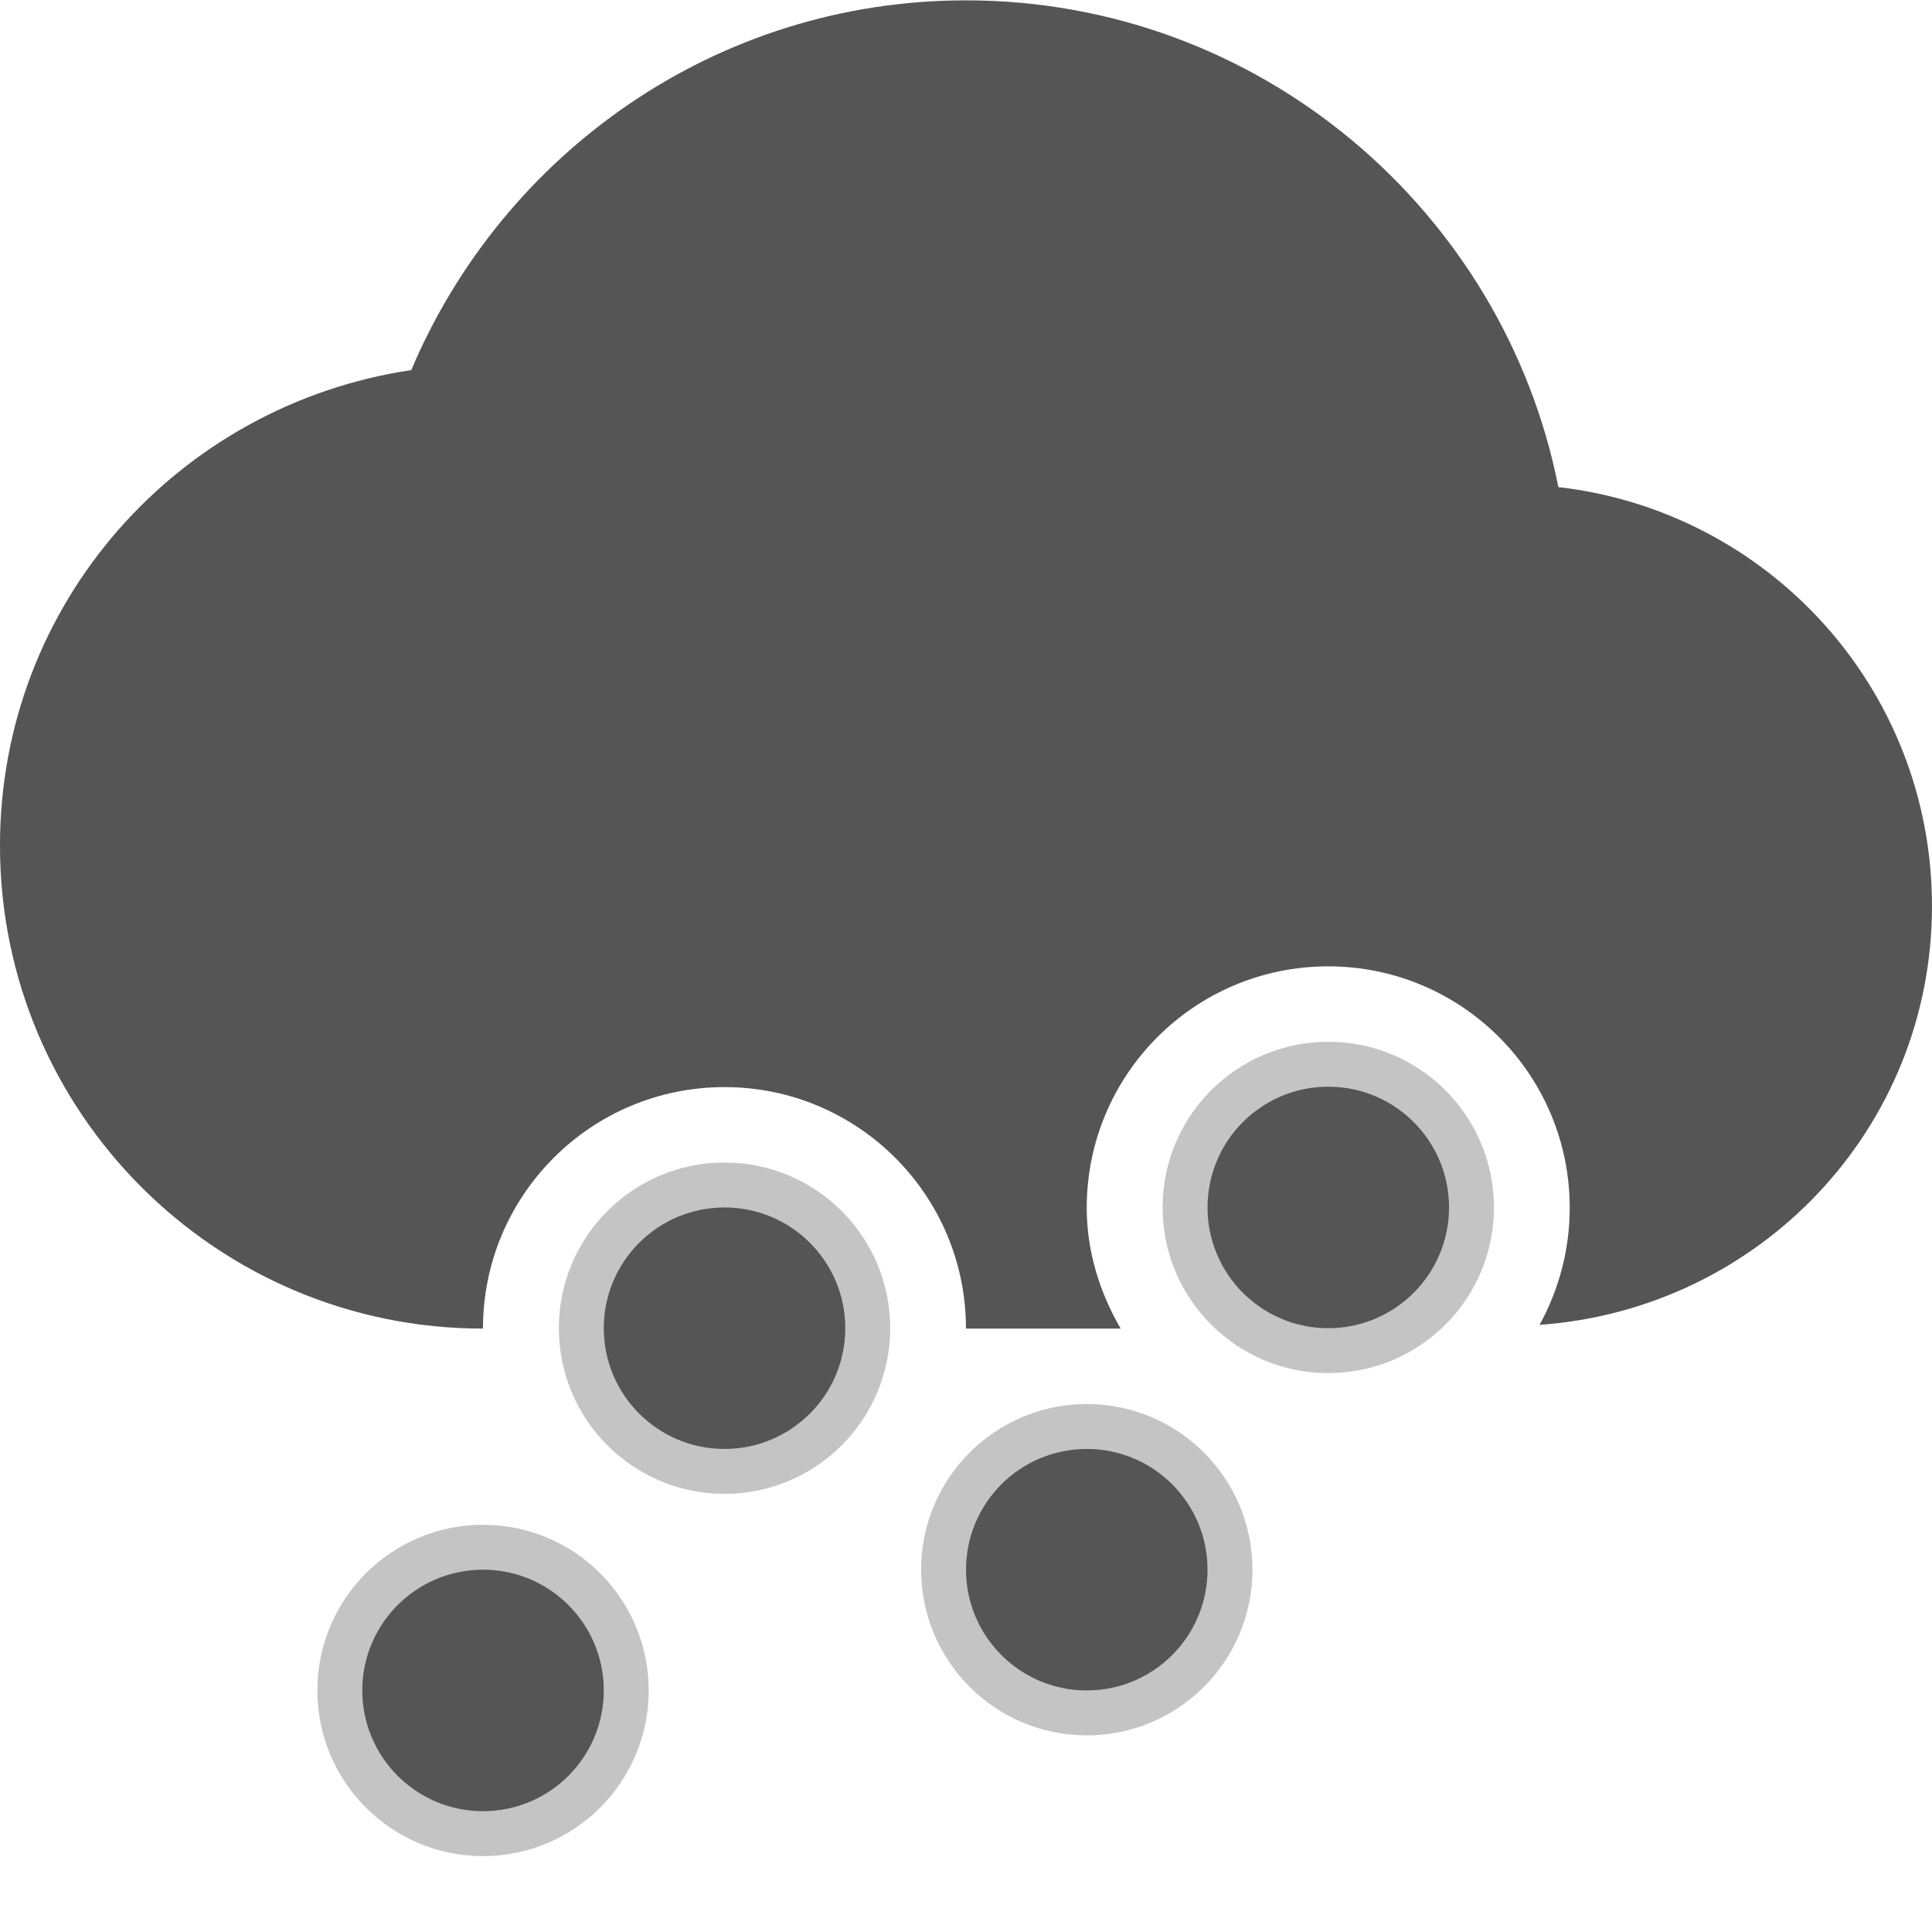
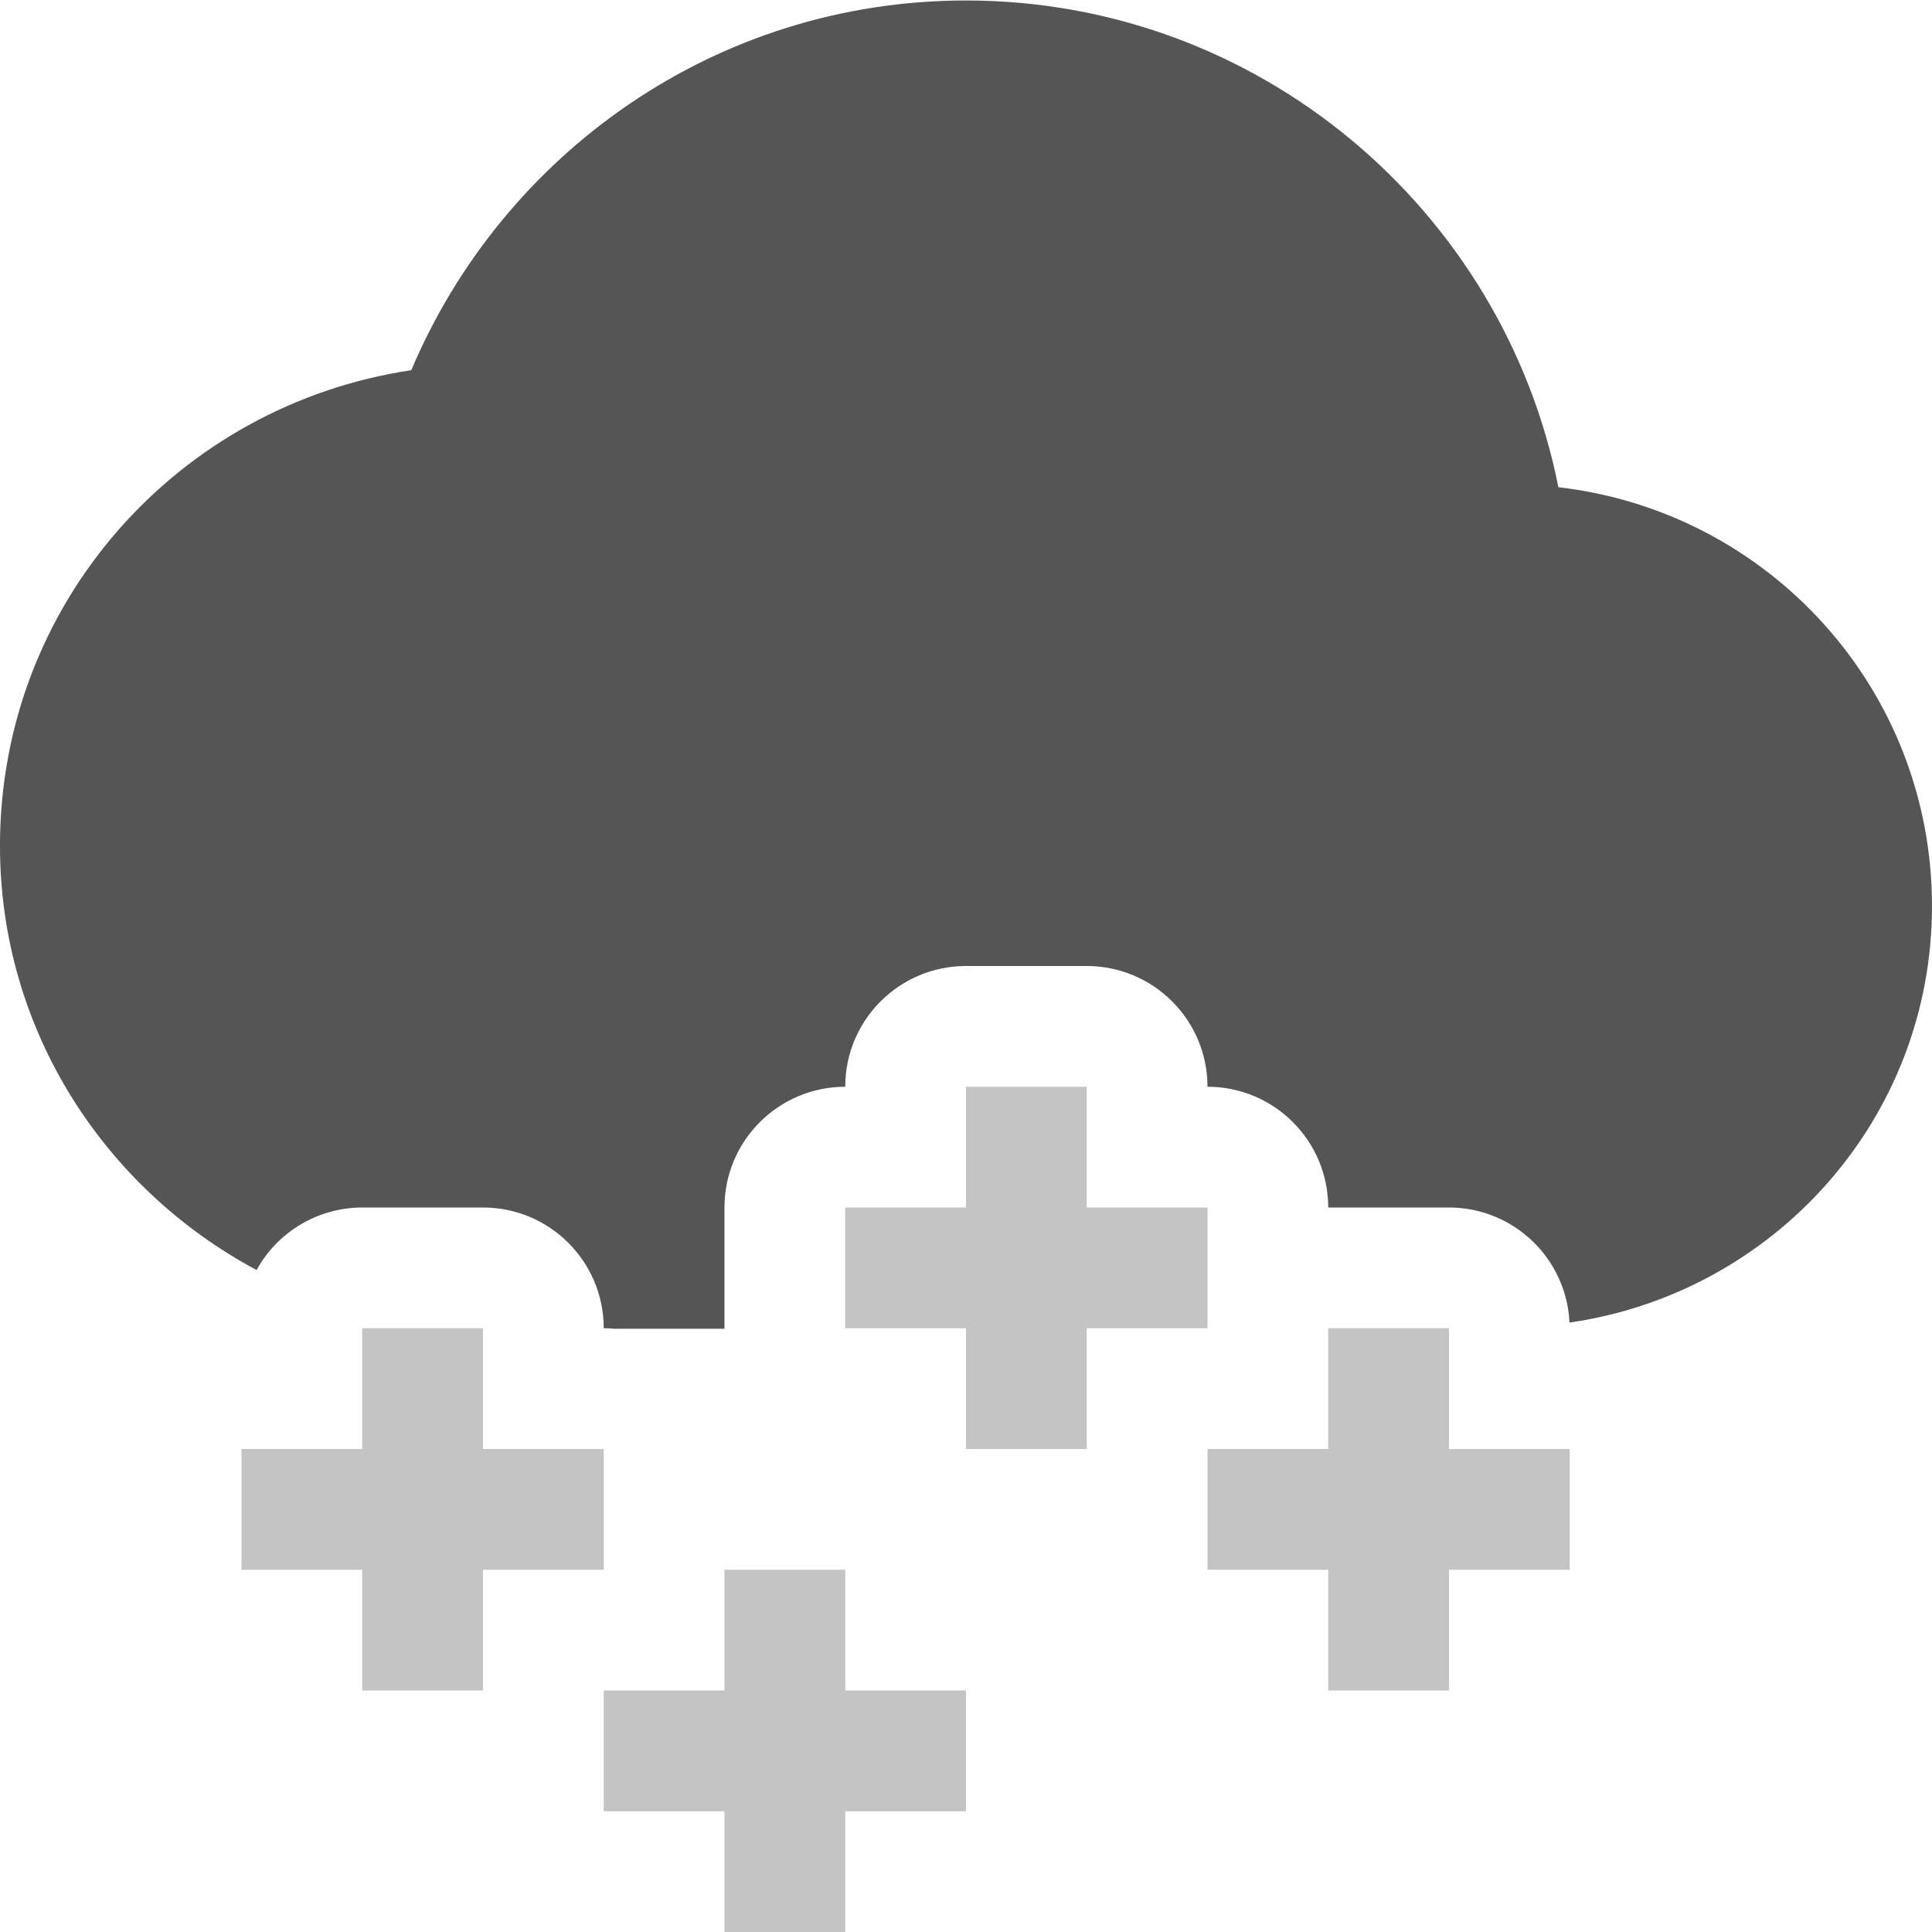
<svg xmlns="http://www.w3.org/2000/svg" xmlns:ns1="http://www.openswatchbook.org/uri/2009/osb" height="16" id="svg7384" style="enable-background:new" version="1.1" width="16">
  <defs id="defs7386">
    <linearGradient id="linearGradient5606" ns1:paint="solid">
      <stop id="stop5608" offset="0" style="stop-color:#000000;stop-opacity:1;" />
    </linearGradient>
-     <filter color-interpolation-filters="sRGB" id="filter7554">
+     <filter id="filter7554" style="color-interpolation-filters:sRGB">
      <feBlend id="feBlend7556" in2="BackgroundImage" mode="darken" />
    </filter>
  </defs>
-   <g id="layer9" style="display:inline" transform="translate(-525.0002,331.0029)">
-     <path d="m 533,-331 c -2.071,0 -3.835,1.268 -4.594,3.062 -1.928,0.287 -3.406,1.93 -3.406,3.938 0,2.209 1.791,4 4,4 0,-1.105 0.895,-2 2,-2 1.105,0 2,0.895 2,2 l 1.281,0 c -0.171,-0.295 -0.281,-0.635 -0.281,-1 0,-1.105 0.895,-2 2,-2 1.105,0 2,0.895 2,2 0,0.35 -0.092,0.683 -0.25,0.969 1.816,-0.129 3.25,-1.62 3.25,-3.469 0,-1.797 -1.351,-3.269 -3.094,-3.469 C 537.452,-329.262 535.427,-331 533,-331 z" id="path6101" style="fill:#555555;fill-opacity:1;stroke:none" />
-     <circle cx="5" cy="14" d="m 6,14 c 0,0.552 -0.448,1 -1,1 -0.552,0 -1,-0.448 -1,-1 0,-0.552 0.448,-1 1,-1 0.552,0 1,0.448 1,1 z" id="path3854" r="1" style="opacity:0.35;color:#000000;fill:#555555;fill-opacity:1;fill-rule:nonzero;stroke:none;stroke-width:1;marker:none;visibility:visible;display:inline;overflow:visible;enable-background:accumulate" transform="matrix(1.371967,0,0,1.371967,522.1406,-336.2109)" />
-     <circle cx="5" cy="14" d="m 6,14 c 0,0.552 -0.448,1 -1,1 -0.552,0 -1,-0.448 -1,-1 0,-0.552 0.448,-1 1,-1 0.552,0 1,0.448 1,1 z" id="path3856" r="1" style="opacity:0.35;color:#000000;fill:#555555;fill-opacity:1;fill-rule:nonzero;stroke:none;stroke-width:1;marker:none;visibility:visible;display:inline;overflow:visible;enable-background:accumulate" transform="matrix(1.371967,0,0,1.371967,527.1406,-337.2109)" />
-     <circle cx="5" cy="14" d="m 6,14 c 0,0.552 -0.448,1 -1,1 -0.552,0 -1,-0.448 -1,-1 0,-0.552 0.448,-1 1,-1 0.552,0 1,0.448 1,1 z" id="path3859" r="1" style="opacity:0.35;color:#000000;fill:#555555;fill-opacity:1;fill-rule:nonzero;stroke:none;stroke-width:1;marker:none;visibility:visible;display:inline;overflow:visible;enable-background:accumulate" transform="matrix(1.371967,0,0,1.371967,524.1406,-339.2109)" />
-     <circle cx="5" cy="14" d="m 6,14 c 0,0.552 -0.448,1 -1,1 -0.552,0 -1,-0.448 -1,-1 0,-0.552 0.448,-1 1,-1 0.552,0 1,0.448 1,1 z" id="path3855" r="1" style="color:#000000;fill:#555555;fill-opacity:1;fill-rule:nonzero;stroke:none;stroke-width:1;marker:none;visibility:visible;display:inline;overflow:visible;enable-background:accumulate" transform="translate(526.0004,-334.0033)" />
-     <circle cx="5" cy="14" d="m 6,14 c 0,0.552 -0.448,1 -1,1 -0.552,0 -1,-0.448 -1,-1 0,-0.552 0.448,-1 1,-1 0.552,0 1,0.448 1,1 z" id="path3862" r="1" style="color:#000000;fill:#555555;fill-opacity:1;fill-rule:nonzero;stroke:none;stroke-width:1;marker:none;visibility:visible;display:inline;overflow:visible;enable-background:accumulate" transform="translate(524.0004,-331.0034)" />
-     <circle cx="5" cy="14" d="m 6,14 c 0,0.552 -0.448,1 -1,1 -0.552,0 -1,-0.448 -1,-1 0,-0.552 0.448,-1 1,-1 0.552,0 1,0.448 1,1 z" id="path3864" r="1" style="color:#000000;fill:#555555;fill-opacity:1;fill-rule:nonzero;stroke:none;stroke-width:1;marker:none;visibility:visible;display:inline;overflow:visible;enable-background:accumulate" transform="translate(529.0004,-332.0034)" />
-     <circle cx="5" cy="14" d="m 6,14 c 0,0.552 -0.448,1 -1,1 -0.552,0 -1,-0.448 -1,-1 0,-0.552 0.448,-1 1,-1 0.552,0 1,0.448 1,1 z" id="path6320" r="1" style="opacity:0.35;color:#000000;fill:#555555;fill-opacity:1;fill-rule:nonzero;stroke:none;stroke-width:1;marker:none;visibility:visible;display:inline;overflow:visible;enable-background:accumulate" transform="matrix(1.371967,0,0,1.371967,529.1406,-340.2109)" />
-     <circle cx="5" cy="14" d="m 6,14 c 0,0.552 -0.448,1 -1,1 -0.552,0 -1,-0.448 -1,-1 0,-0.552 0.448,-1 1,-1 0.552,0 1,0.448 1,1 z" id="path6322" r="1" style="color:#000000;fill:#555555;fill-opacity:1;fill-rule:nonzero;stroke:none;stroke-width:1;marker:none;visibility:visible;display:inline;overflow:visible;enable-background:accumulate" transform="translate(531.0004,-335.0034)" />
+   <g id="layer9" style="display:inline" transform="translate(-525.0002,335)">
+     <path d="m 533,-334.996 c -2.071,0 -3.835,1.268 -4.594,3.062 -1.928,0.287 -3.406,1.93 -3.406,3.938 0,1.528 0.866,2.84 2.125,3.514 A 1,1 0 0 1 528,-325 l 1,0 a 1,1 0 0 1 1,1 1,1 0 0 1 0.086,0.004 l 0.914,0 a 1,1 0 0 1 4e-5,-0.004 l 0,-1 a 1,1 0 0 1 1,-1 1,1 0 0 1 1,-1 l 1,0 a 1,1 0 0 1 1,1 1,1 0 0 1 1,1 l 1,0 a 1,1 0 0 1 0.998,0.953 c 1.695,-0.244 3.002,-1.687 3.002,-3.449 0,-1.797 -1.351,-3.269 -3.094,-3.469 -0.455,-2.293 -2.479,-4.031 -4.906,-4.031 z" id="path6666" style="fill:#555555;fill-opacity:1;stroke:none" />
+     <path d="m 533,-326 0,1 -1,0 0,1 1,0 0,1 1,0 0,-1 1,0 0,-1 -1,0 0,-1 -1,0 z m -5,2 0,1 -1,0 0,1 1,0 0,1 1,0 0,-1 1,0 0,-1 -1,0 0,-1 -1,0 z m 8,0 0,1 -1,0 0,1 1,0 0,1 1,0 0,-1 1,0 0,-1 -1,0 0,-1 -1,0 z m -5,2 0,1 -1,0 0,1 1,0 0,1 1,0 0,-1 1,0 0,-1 -1,0 0,-1 -1,0 z" id="rect6685" style="opacity:0.35;fill:#555555;fill-opacity:1;stroke:none;stroke-width:2;stroke-miterlimit:4;stroke-dasharray:none;stroke-opacity:1" />
  </g>
-   <g id="layer10" style="display:inline;filter:url(#filter7554)" transform="translate(-525.0002,331.0029)" />
-   <g id="layer1" style="display:inline" transform="translate(-284,-285.9971)" />
-   <g id="layer14" style="display:inline" transform="translate(-525.0002,331.0029)" />
-   <g id="layer15" style="display:inline" transform="translate(-525.0002,331.0029)" />
-   <g id="g71291" style="display:inline" transform="translate(-525.0002,331.0029)" />
-   <g id="layer2" style="display:inline" transform="translate(-284,-135.9971)" />
-   <g id="g6058" style="display:inline" transform="translate(-284,-135.9971)" />
-   <g id="layer12" style="display:inline" transform="translate(-525.0002,331.0029)" />
+   <g id="layer10" style="display:inline;filter:url(#filter7554)" transform="translate(-525.0002,335)" />
+   <g id="layer1" style="display:inline" transform="translate(-284,-282)" />
+   <g id="layer14" style="display:inline" transform="translate(-525.0002,335)" />
+   <g id="layer15" style="display:inline" transform="translate(-525.0002,335)" />
+   <g id="g71291" style="display:inline" transform="translate(-525.0002,335)" />
+   <g id="layer2" style="display:inline" transform="translate(-284,-132)" />
+   <g id="g6058" style="display:inline" transform="translate(-284,-132)" />
+   <g id="layer12" style="display:inline" transform="translate(-525.0002,335)" />
</svg>
